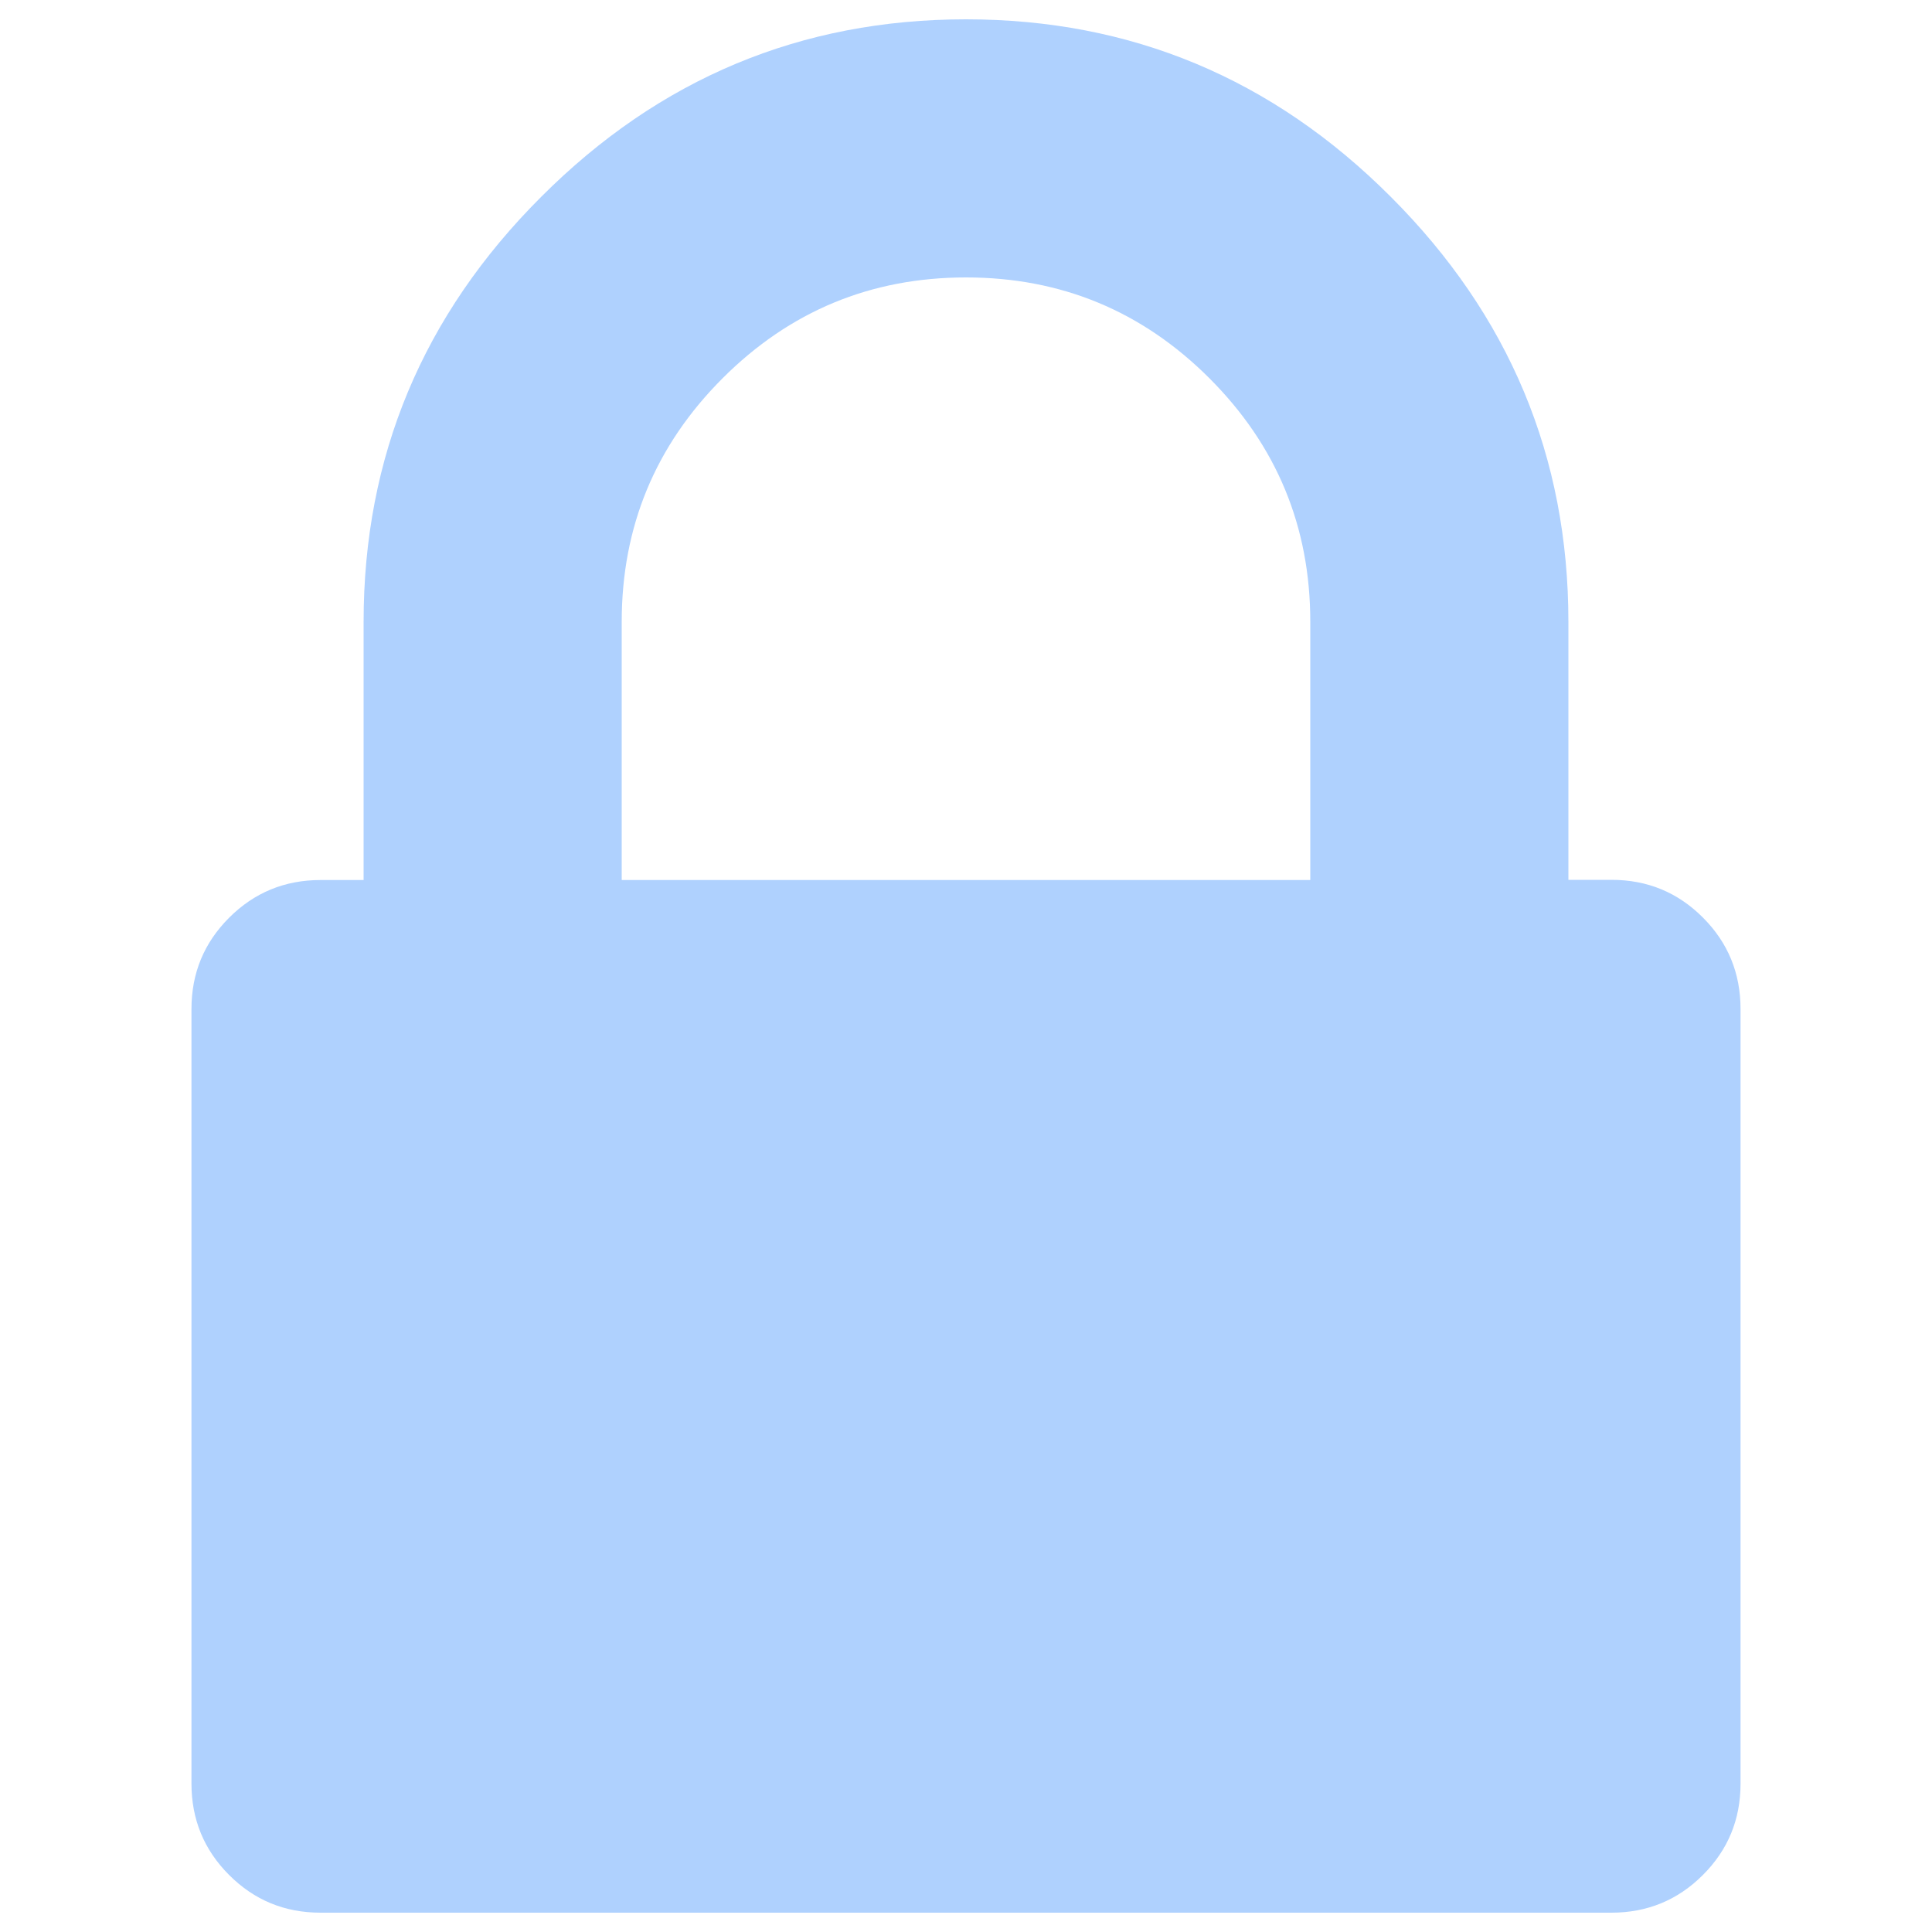
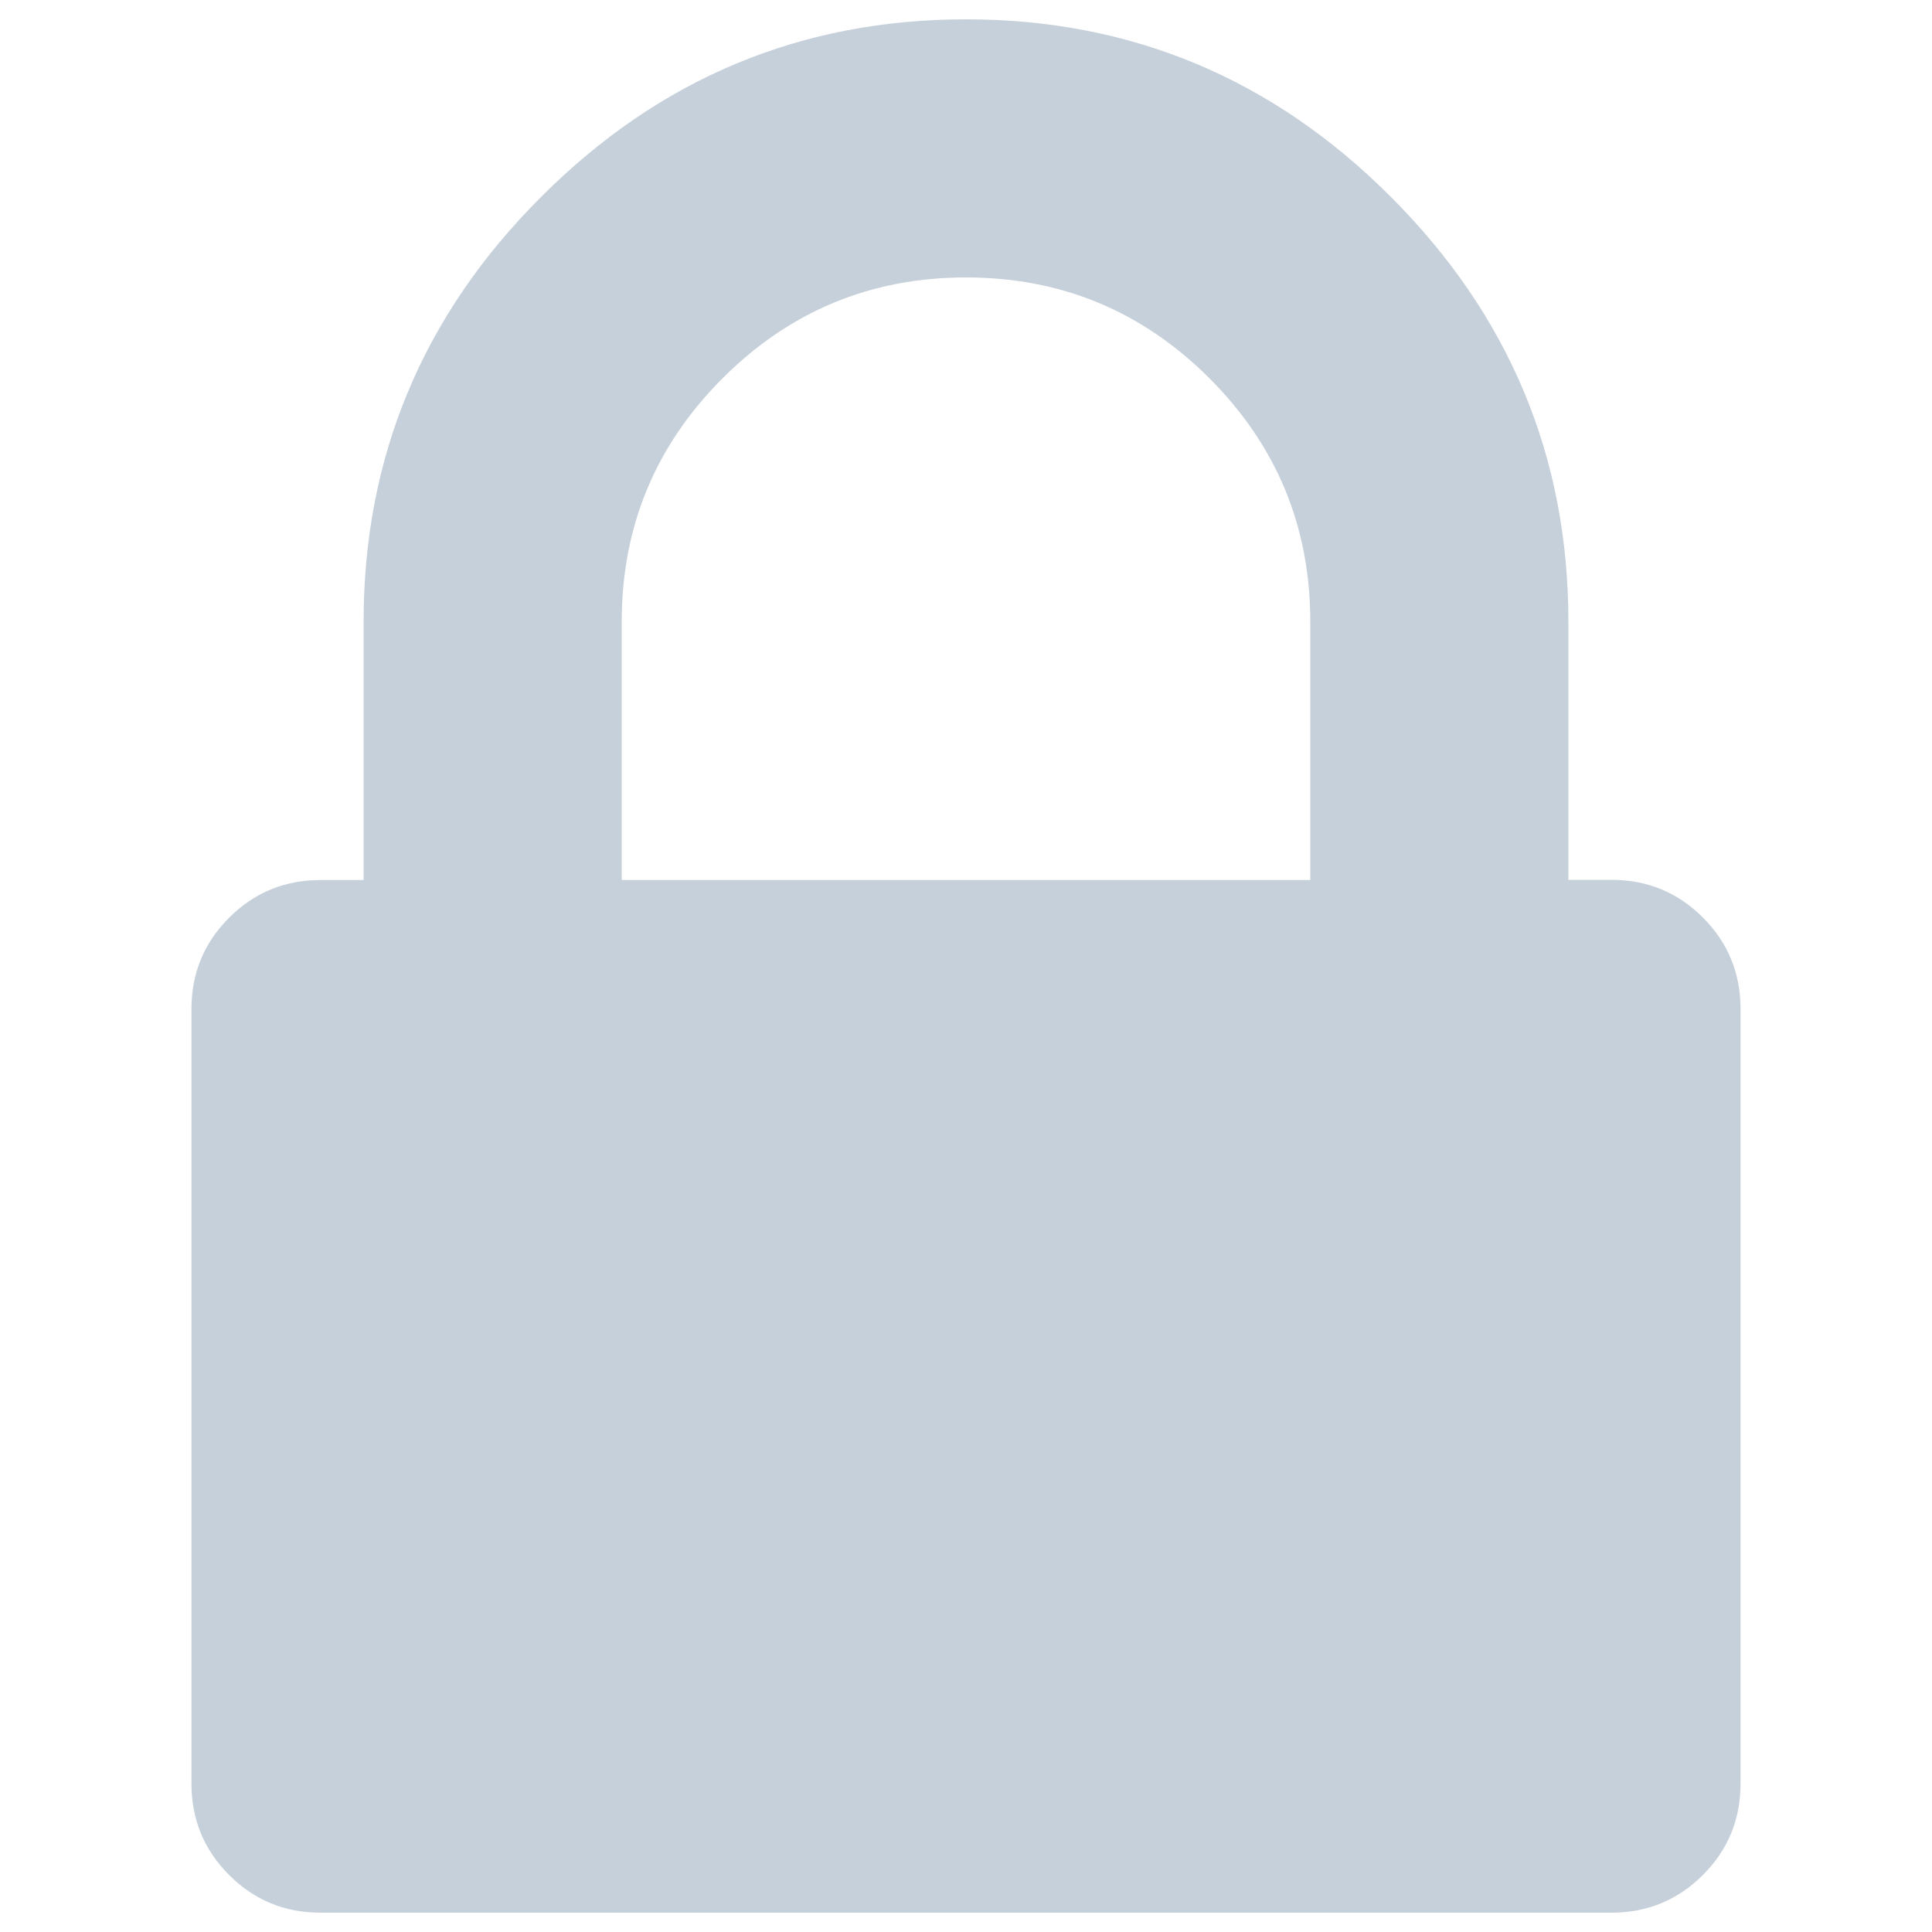
- <svg xmlns="http://www.w3.org/2000/svg" fill="#AFD1FE" version="1.1" x="0px" y="0px" viewBox="0 0 1000 1000" enable-background="new 0 0 1000 1000" xml:space="preserve">
+ <svg xmlns="http://www.w3.org/2000/svg" fill="#C6D0DA" version="1.1" x="0px" y="0px" viewBox="0 0 1000 1000" enable-background="new 0 0 1000 1000" xml:space="preserve">
  <g>
    <g>
      <path d="M321.8,455.5h356.4V321.8c0-49.2-17.4-91.2-52.2-126c-34.8-34.8-76.8-52.2-126-52.2c-49.2,0-91.2,17.4-126,52.2c-34.8,34.8-52.2,76.8-52.2,126L321.8,455.5L321.8,455.5z M900.9,522.3v400.9c0,18.6-6.5,34.3-19.5,47.3c-13,13-28.8,19.5-47.3,19.5H165.9c-18.6,0-34.3-6.5-47.3-19.5s-19.5-28.8-19.5-47.3V522.3c0-18.6,6.5-34.3,19.5-47.3c13-13,28.8-19.5,47.3-19.5h22.3V321.8c0-85.4,30.6-158.7,91.9-219.9C341.3,40.6,414.6,10,500,10c85.4,0,158.7,30.6,219.9,91.9c61.3,61.3,91.9,134.6,91.9,219.9v133.6h22.3c18.6,0,34.3,6.5,47.3,19.5C894.4,487.9,900.9,503.7,900.9,522.3L900.9,522.3z" />
    </g>
  </g>
</svg>
